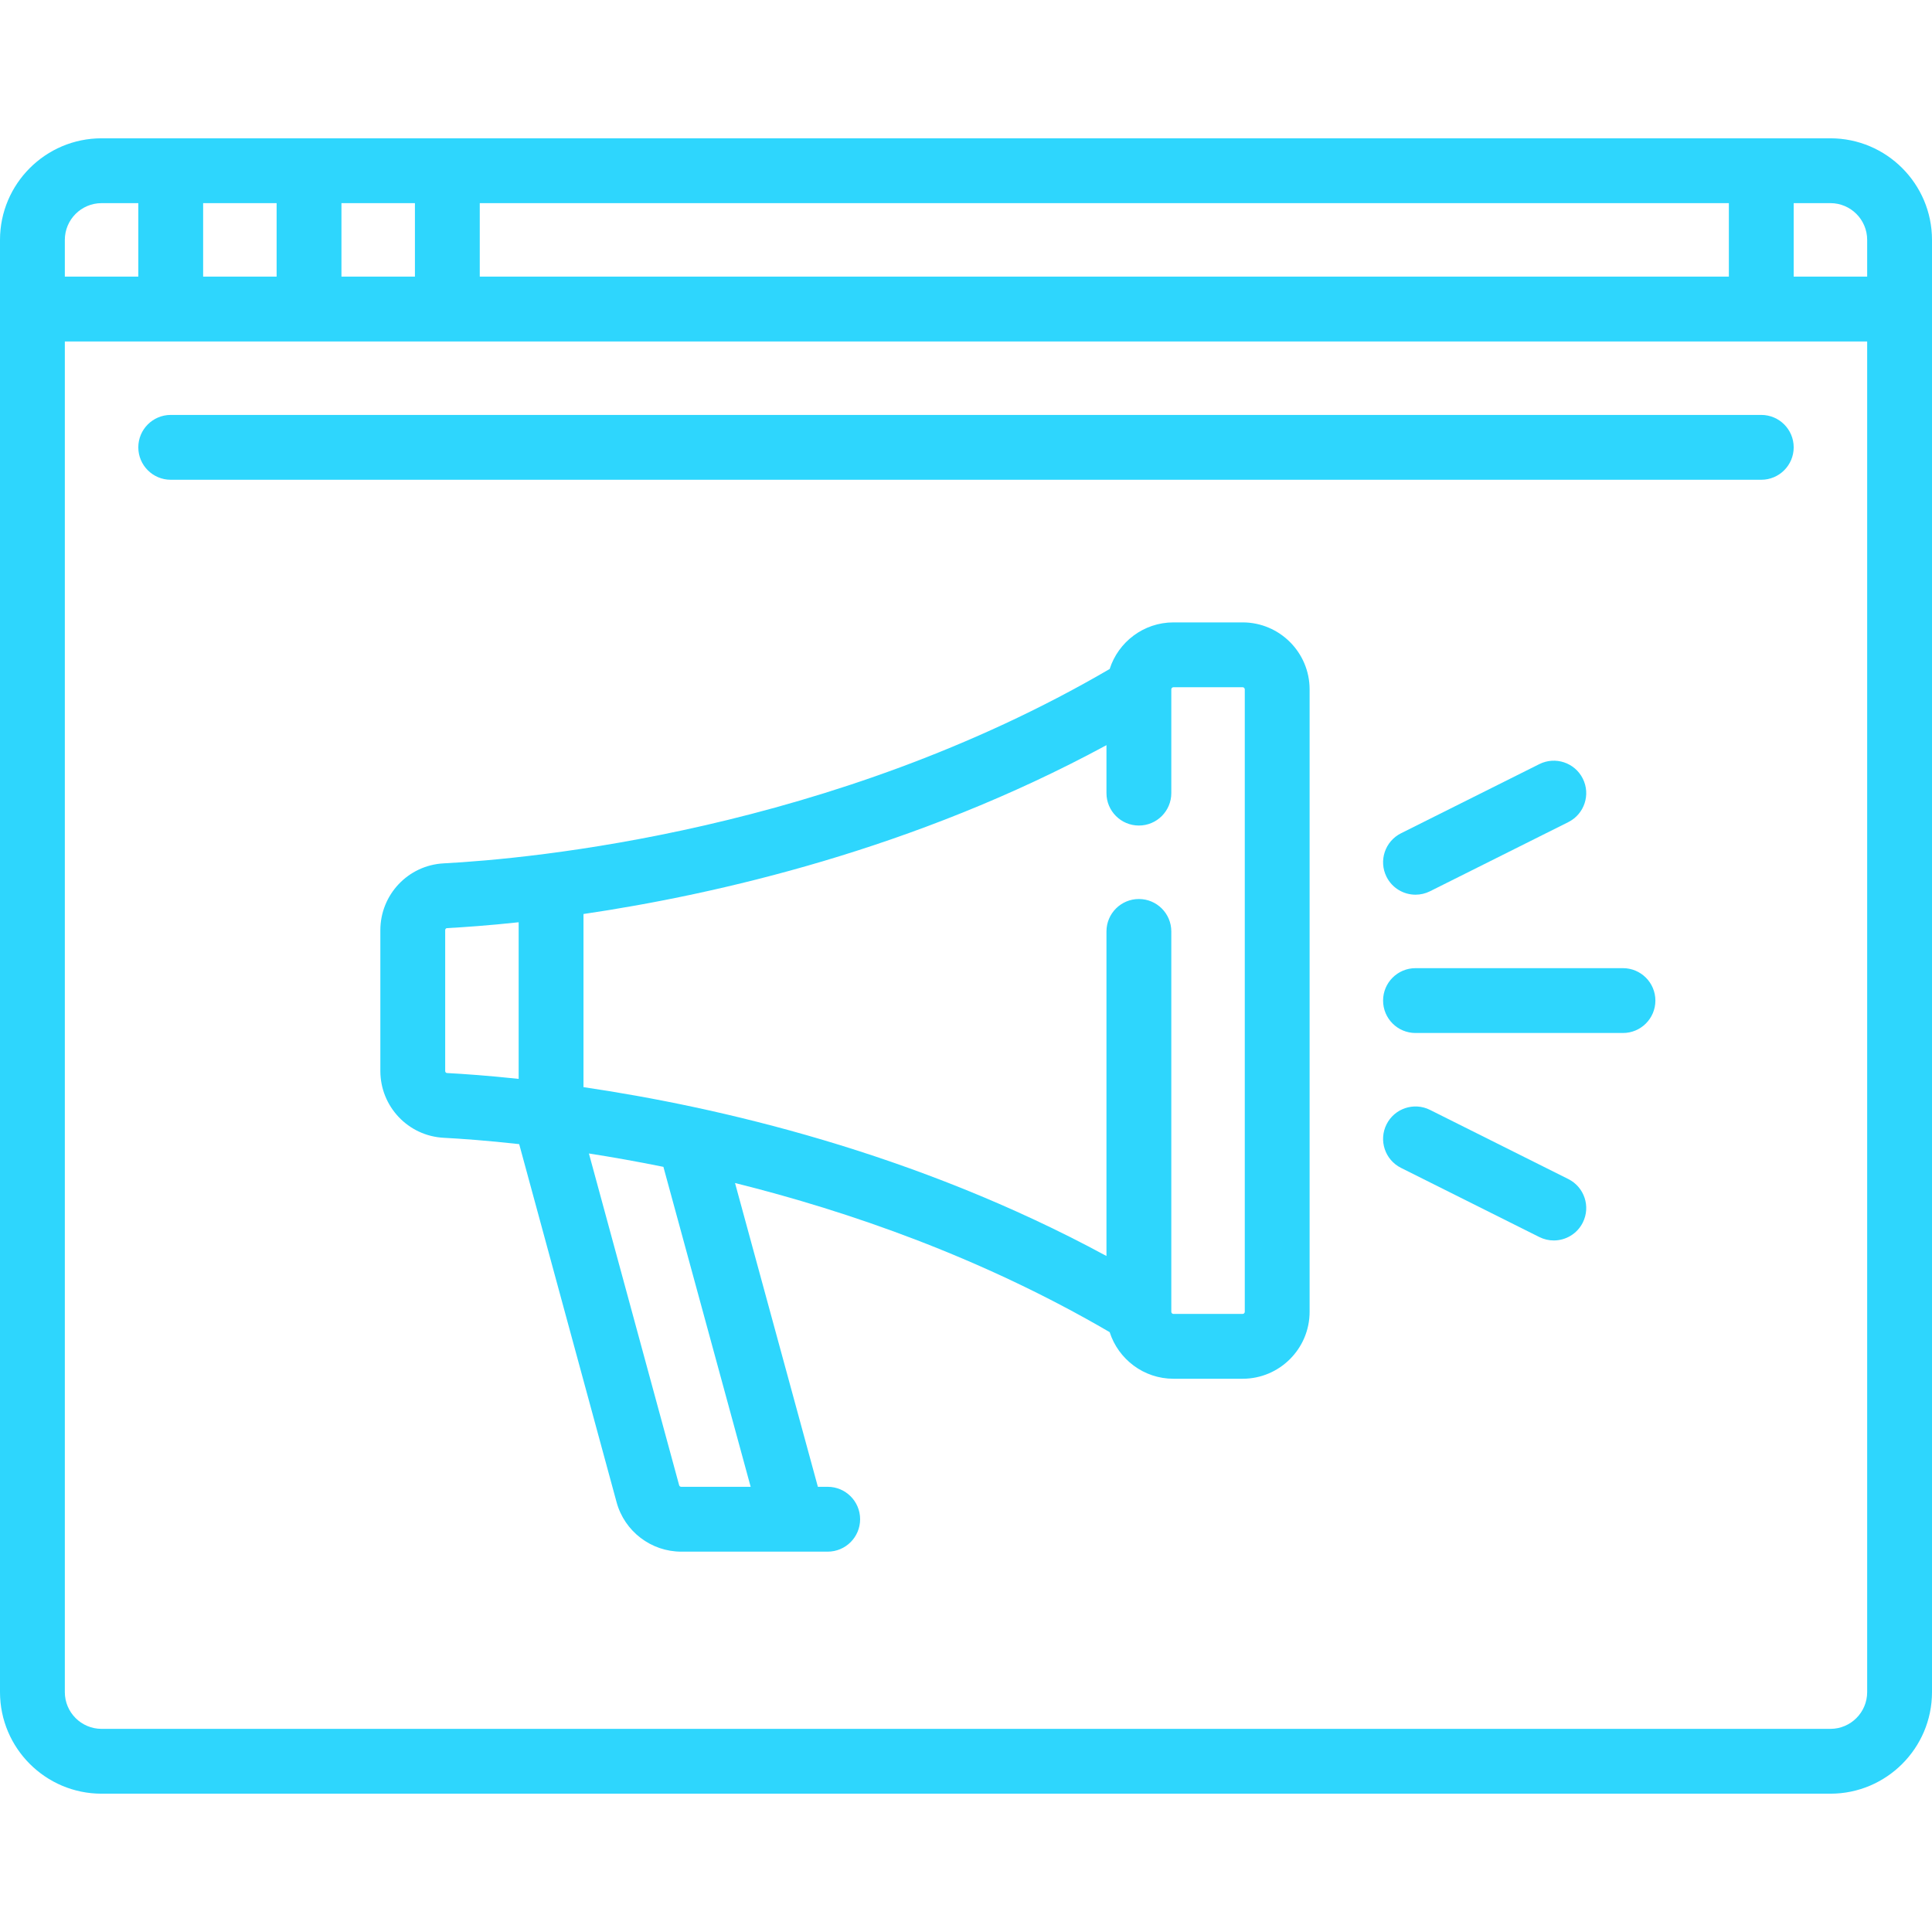
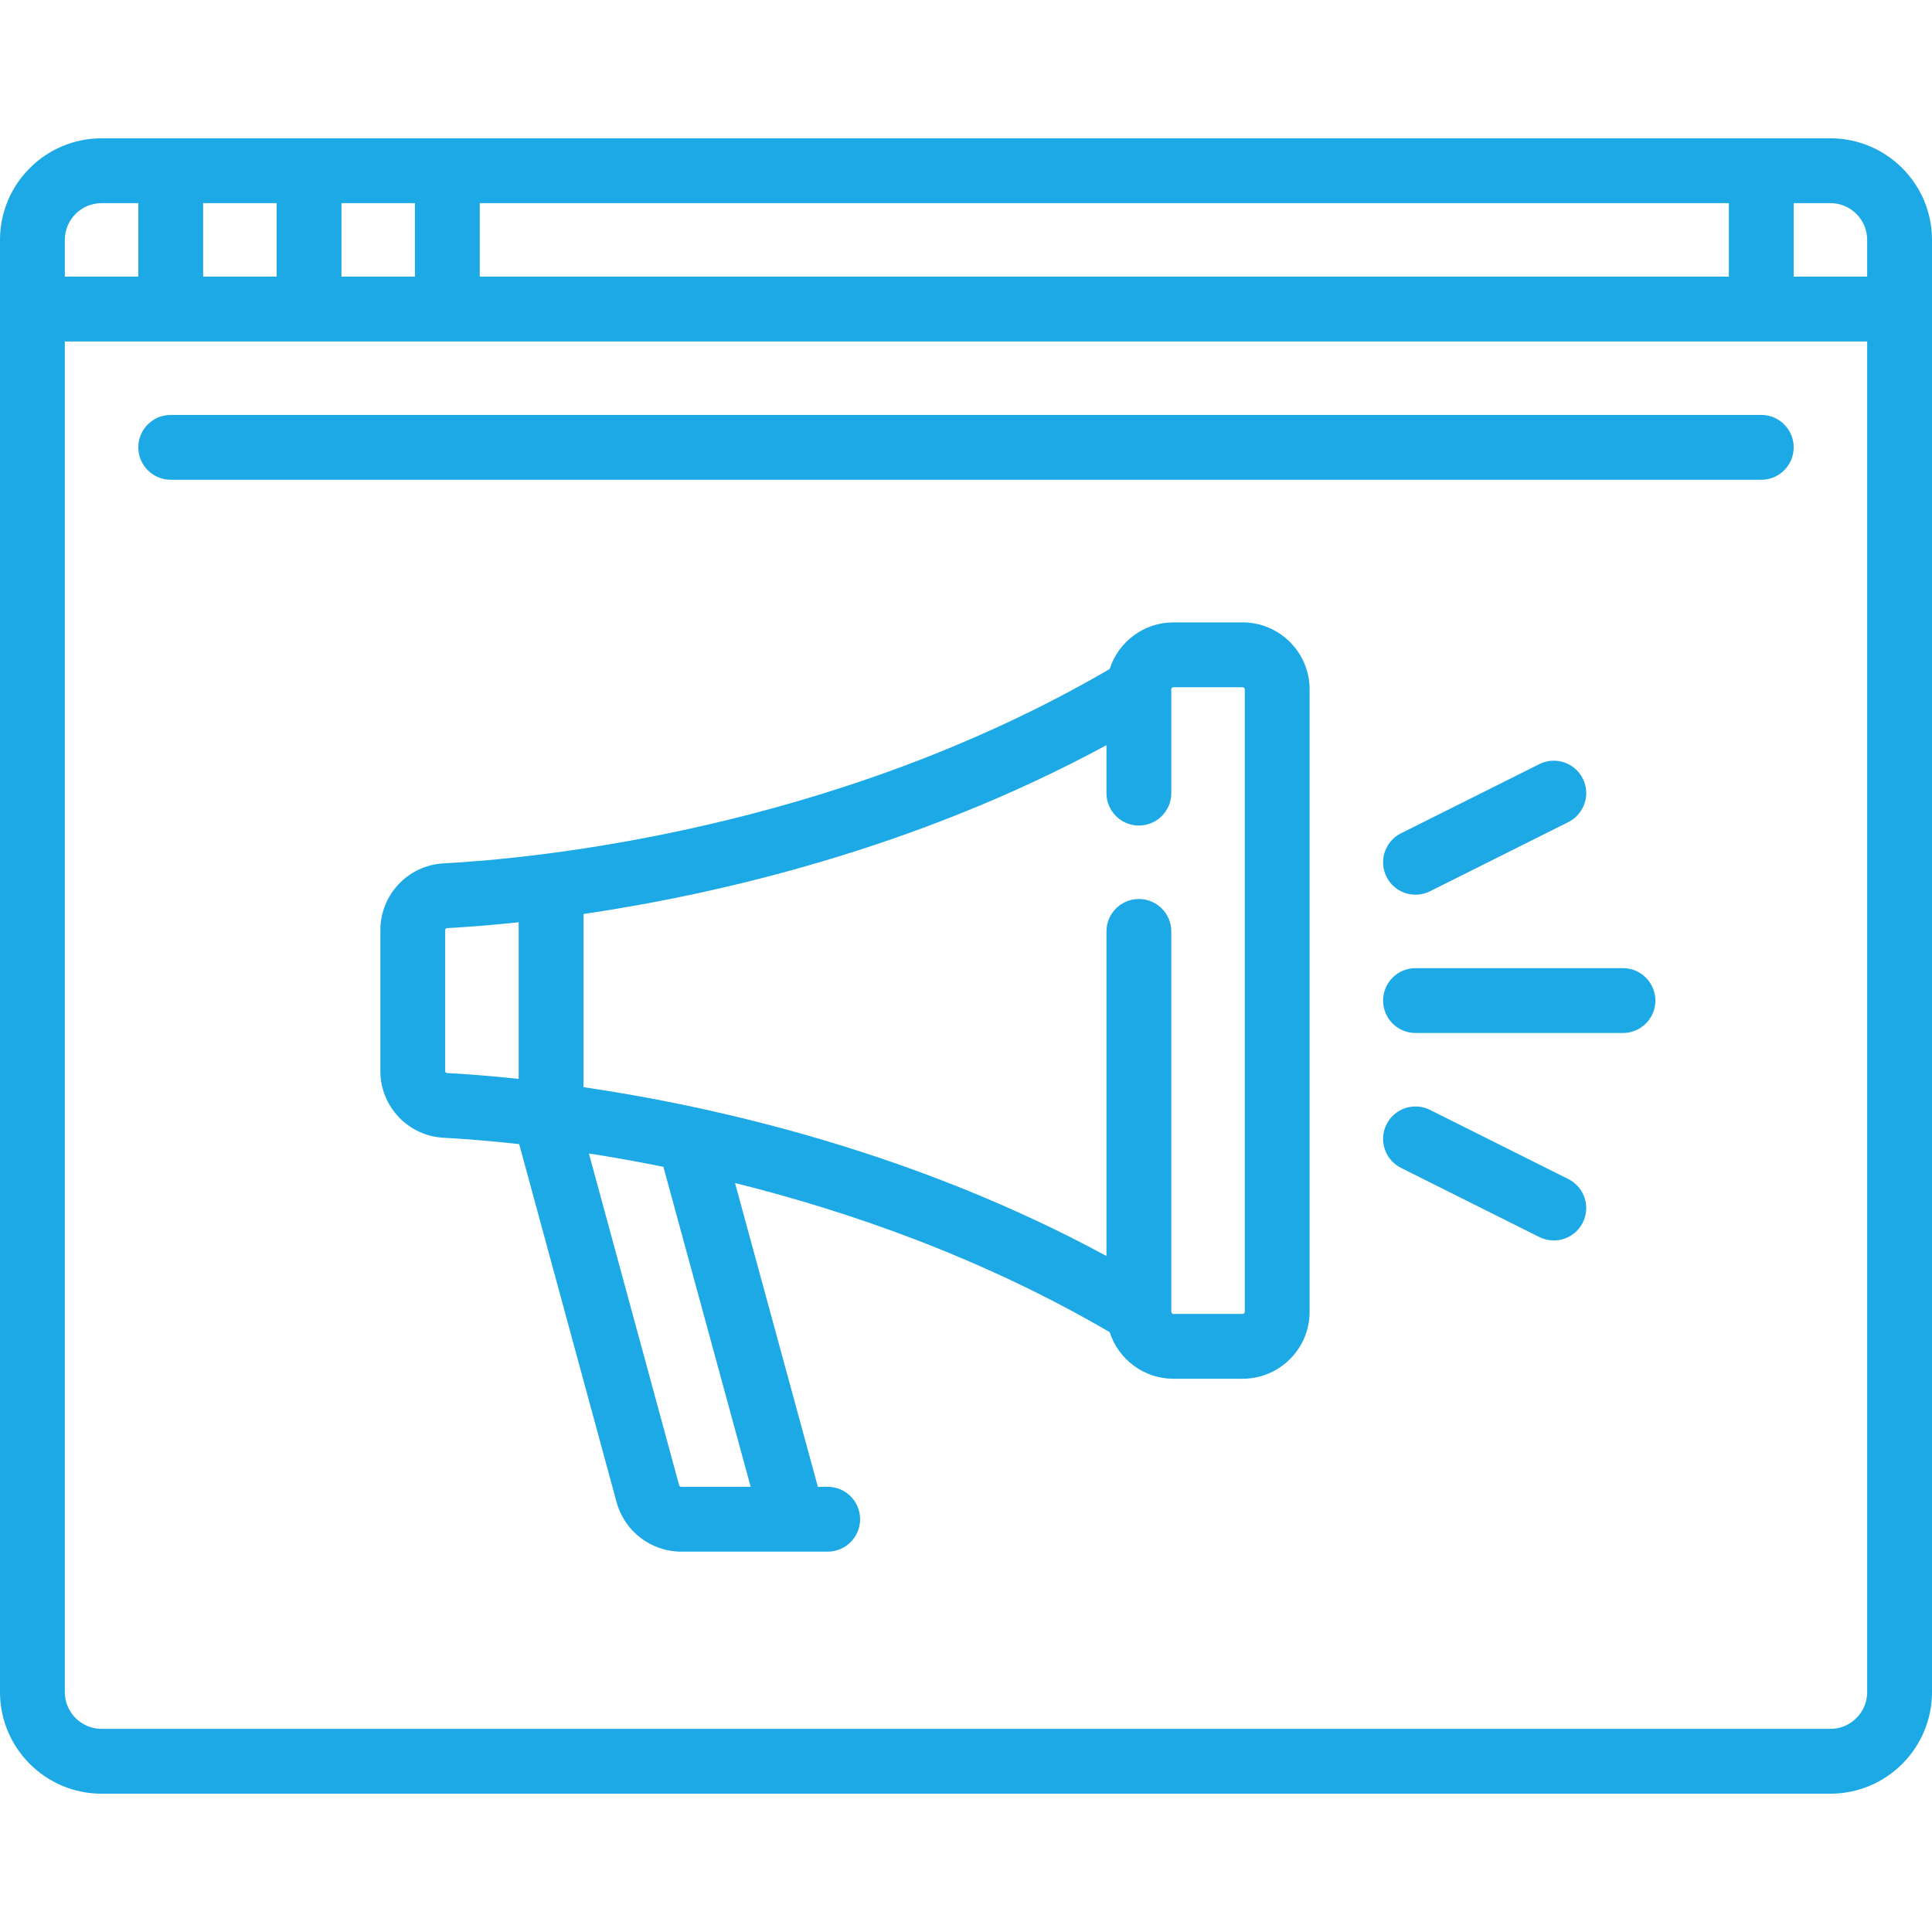
- <svg xmlns="http://www.w3.org/2000/svg" fill="#2ed6fd" height="125px" width="125px" version="1.1" id="Layer_1" viewBox="0 0 512 512" xml:space="preserve" stroke="#2ed6fd" stroke-width="0.005">
+ <svg xmlns="http://www.w3.org/2000/svg" fill="#1ca9e6" height="125px" width="125px" version="1.1" id="Layer_1" viewBox="0 0 512 512" xml:space="preserve">
  <g id="SVGRepo_bgCarrier" stroke-width="0" />
-   <g id="SVGRepo_tracerCarrier" stroke-linecap="round" stroke-linejoin="round" stroke="#CCCCCC" stroke-width="87.04" />
+   <g id="SVGRepo_tracerCarrier" stroke-linecap="round" stroke-linejoin="round" />
  <g id="SVGRepo_iconCarrier">
    <g>
      <g>
        <path d="M485.083,36.653H26.917C12.075,36.653,0,48.728,0,63.571V448.43c0,14.842,12.075,26.917,26.917,26.917h458.166 c14.842,0,26.917-12.075,26.917-26.917V63.571C512,48.728,499.925,36.653,485.083,36.653z M127.141,53.834h331.025v19.472H127.141 V53.834z M90.488,53.834h19.472v19.472H90.488V53.834z M53.834,53.834h19.472v19.472H53.834V53.834z M17.181,63.571 c0-5.369,4.367-9.736,9.736-9.736h9.736v19.472H17.181V63.571z M494.819,448.43c0,5.369-4.367,9.736-9.736,9.736H26.917 c-5.369,0-9.736-4.367-9.736-9.736V90.488h477.638V448.43z M494.819,73.306h-19.472V53.834h9.736c5.369,0,9.736,4.367,9.736,9.736 V73.306z" />
      </g>
    </g>
    <g>
      <g>
        <path d="M466.756,109.96H45.244c-4.744,0-8.591,3.846-8.591,8.591c0,4.744,3.846,8.591,8.591,8.591h421.512 c4.744,0,8.591-3.846,8.591-8.591C475.347,113.806,471.5,109.96,466.756,109.96z" />
      </g>
    </g>
    <g>
      <g>
        <path d="M329.307,164.94H310.98c-7.907,0-14.617,5.198-16.907,12.353c-73.698,43.017-153.528,50.3-176.506,51.508 c-9.404,0.496-16.77,8.28-16.77,17.724v37.276c0,9.444,7.366,17.228,16.77,17.723c4.579,0.241,11.426,0.725,20.023,1.684 l25.813,94.901c2.097,7.71,9.142,13.094,17.132,13.094h29.617c0.009,0,0.018,0.002,0.028,0.002c0.011,0,0.023-0.002,0.033-0.002 h9.135c4.744,0,8.591-3.846,8.591-8.591s-3.846-8.591-8.591-8.591h-2.601l-21.958-80.51c30.325,7.555,65.45,19.772,99.284,39.52 c2.291,7.156,9.002,12.353,16.907,12.353h18.327c9.79,0,17.754-7.964,17.754-17.754v-164.94 C347.06,172.904,339.096,164.94,329.307,164.94z M137.45,285.916c-8.077-0.864-14.548-1.316-18.981-1.55 c-0.29-0.015-0.491-0.247-0.491-0.565v-37.276c0-0.317,0.202-0.55,0.491-0.566c4.433-0.234,10.904-0.686,18.981-1.55V285.916z M198.935,394.022h-18.402c-0.258,0-0.486-0.174-0.553-0.423l-23.912-87.914c6.135,0.958,12.744,2.124,19.741,3.542 L198.935,394.022z M329.879,347.633c0,0.316-0.257,0.573-0.573,0.573H310.98c-0.316,0-0.573-0.257-0.573-0.573V246.838 c0-4.744-3.846-8.591-8.591-8.591c-4.744,0-8.591,3.846-8.591,8.591v86.016c-50.866-27.553-103.249-39.544-138.595-44.75v-45.881 c35.346-5.206,87.73-17.197,138.595-44.75v12.712c0,4.744,3.846,8.591,8.591,8.591c4.744,0,8.591-3.846,8.591-8.591v-27.491 c0-0.316,0.257-0.573,0.573-0.573h18.327c0.316,0,0.573,0.257,0.573,0.573V347.633z" />
      </g>
    </g>
    <g>
      <g>
        <path d="M430.103,256.573h-54.98c-4.744,0-8.591,3.846-8.591,8.591c0,4.744,3.846,8.591,8.591,8.591h54.98 c4.744,0,8.591-3.846,8.591-8.591C438.694,260.419,434.847,256.573,430.103,256.573z" />
      </g>
    </g>
    <g>
      <g>
        <path d="M419.46,206.343c-2.121-4.244-7.281-5.964-11.525-3.842l-36.653,18.327c-4.244,2.122-5.964,7.281-3.842,11.525 c1.505,3.009,4.538,4.75,7.69,4.75c1.291,0,2.601-0.292,3.835-0.908l36.653-18.327 C419.862,215.746,421.582,210.587,419.46,206.343z" />
      </g>
    </g>
    <g>
      <g>
        <path d="M415.618,312.46l-36.653-18.327c-4.243-2.121-9.403-0.402-11.525,3.842c-2.122,4.244-0.402,9.404,3.842,11.525 l36.653,18.327c1.234,0.616,2.544,0.908,3.835,0.908c3.151,0,6.185-1.741,7.69-4.751 C421.582,319.741,419.862,314.581,415.618,312.46z" />
      </g>
    </g>
  </g>
</svg>
